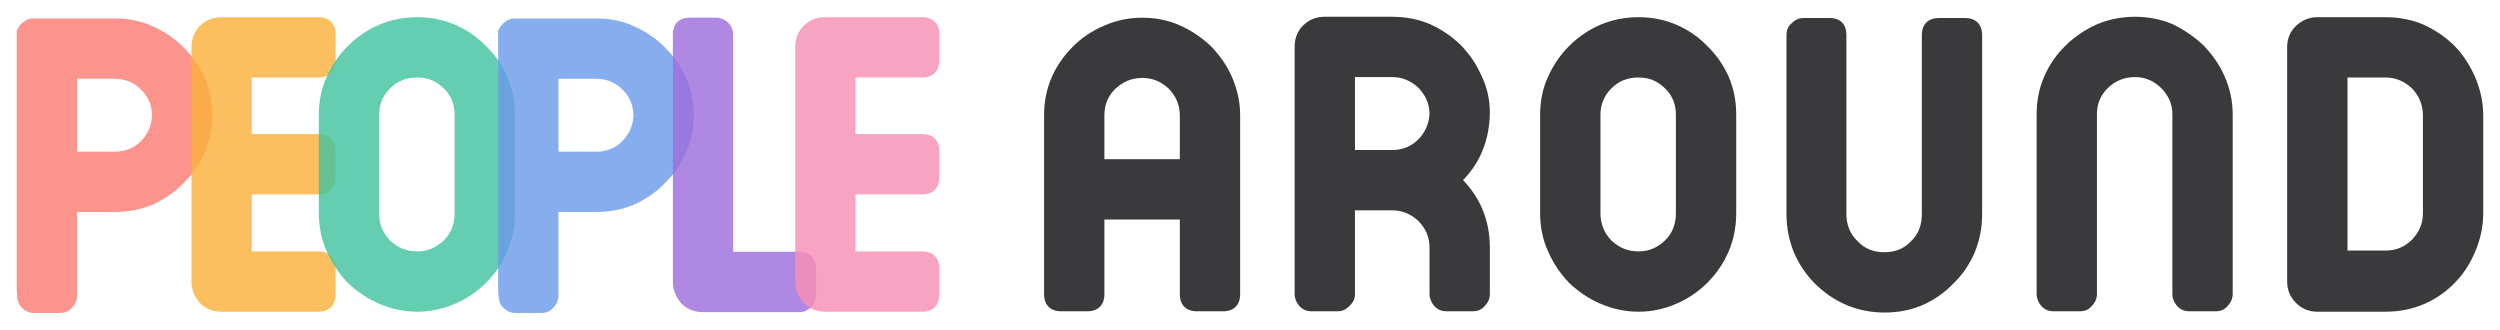
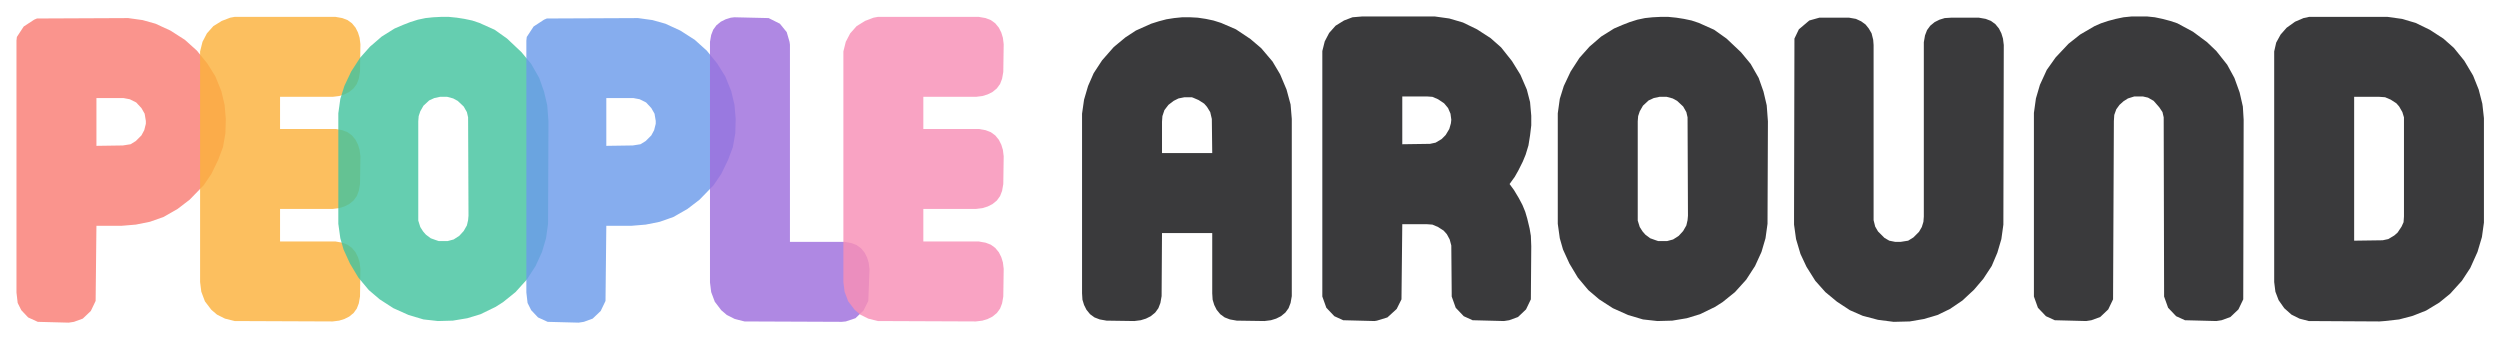
- <svg xmlns="http://www.w3.org/2000/svg" viewBox="25 -743 5967 787" role="img" aria-label="Peoplearound">
-   <path fill="#F97C74" fill-opacity="0.82" d="M106-699C95-699 87-696 78-688C69-680 65-670 65-670L65-57C65-26 69-17 77-9C86 0 95 4 106 4L168 4C180 4 190 0 197-9C205-17 209-27 209-37L209-237L299-237C332-237 362-243 390-255C417-267 442-284 463-306C485-327 502-352 514-381C526-408 532-437 532-469C532-500 526-529 514-556C502-584 485-608 463-630C442-651 417-668 390-680C362-693 332-699 299-699M209-381L209-555L299-555C324-555 345-546 362-529C379-512 387-493 388-469C387-444 379-424 362-407C345-389 324-381 299-381" />
-   <path fill="#FBB13C" fill-opacity="0.82" d="M554-702C533-702 516-695 502-681C489-668 482-651 482-630L482-71C482-52 489-35 502-20C516-6 533 1 554 1L785 1C811 1 826-14 826-40L826-102C826-128 811-143 785-143L626-143L626-279L785-279C811-279 826-294 826-320L826-382C826-408 811-423 785-423L626-423L626-558L785-558C811-558 826-573 826-599L826-661C826-687 811-702 785-702" />
-   <path fill="#43C39E" fill-opacity="0.82" d="M786-234C786-202 792-171 805-143C817-115 834-90 855-68C877-47 902-30 930-18C958-6 989 1 1021 1C1053 1 1084-6 1111-18C1139-30 1164-47 1185-68C1207-90 1224-115 1236-143C1248-171 1254-202 1254-234L1254-469C1254-502 1248-532 1236-560C1224-587 1207-612 1185-633C1164-655 1139-672 1111-684C1056-708 986-708 930-684C902-672 877-655 855-633C834-612 817-587 805-560C792-532 786-502 786-469M1110-234C1110-208 1102-187 1084-169C1066-152 1046-143 1021-143C995-143 974-152 956-169C939-187 930-208 930-234L930-469C930-494 939-515 956-532C974-550 995-558 1021-558C1046-558 1066-550 1084-532C1102-515 1110-494 1110-469" />
-   <path fill="#6B9BEA" fill-opacity="0.82" d="M1255-699C1244-699 1236-696 1227-688C1218-680 1214-670 1214-670L1214-57C1214-26 1218-17 1226-9C1235 0 1244 4 1255 4L1317 4C1329 4 1339 0 1346-9C1354-17 1358-27 1358-37L1358-237L1448-237C1481-237 1511-243 1539-255C1566-267 1591-284 1612-306C1634-327 1651-352 1663-381C1675-408 1681-437 1681-469C1681-500 1675-529 1663-556C1651-584 1634-608 1612-630C1591-651 1566-668 1539-680C1511-693 1481-699 1448-699M1358-381L1358-555L1448-555C1473-555 1494-546 1511-529C1528-512 1536-493 1537-469C1536-444 1528-424 1511-407C1494-389 1473-381 1448-381" />
-   <path fill="#9D6EDC" fill-opacity="0.82" d="M1775-142L1775-660C1775-672 1770-682 1762-690C1754-697 1744-701 1734-701L1672-701C1646-701 1631-686 1631-660L1631-70C1631-51 1638-34 1651-19C1665-5 1682 2 1703 2L1932 2C1944 2 1954-2 1961-11C1969-19 1973-29 1973-39L1973-101C1973-127 1958-142 1932-142" />
-   <path fill="#F78FB5" fill-opacity="0.82" d="M1995-702C1974-702 1957-695 1943-681C1930-668 1923-651 1923-630L1923-71C1923-52 1930-35 1943-20C1957-6 1974 1 1995 1L2226 1C2252 1 2267-14 2267-40L2267-102C2267-128 2252-143 2226-143L2067-143L2067-279L2226-279C2252-279 2267-294 2267-320L2267-382C2267-408 2252-423 2226-423L2067-423L2067-558L2226-558C2252-558 2267-573 2267-599L2267-661C2267-687 2252-702 2226-702" />
+ <svg xmlns="http://www.w3.org/2000/svg" viewBox="-3 -771 6222 842" role="img" aria-label="Peoplearound">
+   <path fill="#F97C74" fill-opacity="0.82" d="M89 -725L316 -726L352 -721L384 -712L421 -695L457 -672L487 -645L513 -613L533 -581L548 -544L556 -510L559 -475L558 -439L552 -405L540 -373L523 -338L504 -310L469 -274L439 -251L404 -231L370 -219L335 -212L299 -209L237 -209L235 -22L223 3L203 22L181 30L168 32L91 30L67 19L50 1L41 -17L38 -43L38 -57L38 -670L39 -679L56 -705L82 -722ZM303 -409L322 -412L335 -420L349 -434L356 -447L360 -463L360 -470L357 -488L349 -502L336 -516L320 -524L304 -527L237 -527L237 -408Z" />
+   <path fill="#FBB13C" fill-opacity="0.82" d="M581 -729L832 -729L849 -726L862 -721L873 -713L882 -702L888 -690L892 -677L894 -661L893 -592L890 -575L885 -562L877 -551L866 -542L854 -536L841 -532L825 -530L694 -530L694 -450L832 -450L849 -447L862 -442L873 -434L882 -423L888 -411L892 -398L894 -382L893 -313L890 -296L885 -283L877 -272L866 -263L854 -257L841 -253L825 -251L694 -251L694 -170L832 -170L849 -167L862 -162L873 -154L882 -143L888 -131L892 -118L894 -102L893 -33L890 -16L885 -3L877 8L866 17L854 23L841 27L825 29L581 28L557 22L537 12L523 0L507 -21L498 -45L495 -69L495 -643L501 -667L512 -688L528 -706L549 -719L570 -727Z" />
+   <path fill="#43C39E" fill-opacity="0.82" d="M1230 -7L1193 11L1160 21L1124 27L1087 28L1051 24L1014 13L976 -4L942 -26L915 -49L889 -80L868 -115L852 -150L844 -178L839 -214L839 -234L839 -489L844 -525L854 -557L871 -593L893 -627L918 -655L947 -680L979 -700L1000 -709L1018 -716L1037 -722L1056 -726L1075 -728L1095 -729L1114 -729L1134 -727L1153 -724L1172 -720L1190 -714L1228 -697L1259 -675L1295 -641L1319 -612L1339 -577L1351 -543L1359 -509L1362 -469L1361 -214L1356 -178L1346 -144L1330 -109L1308 -75L1280 -44L1249 -19ZM1089 -171L1111 -171L1126 -175L1140 -184L1151 -196L1159 -210L1162 -223L1163 -234L1162 -479L1159 -492L1151 -506L1136 -520L1125 -526L1110 -530L1092 -530L1078 -527L1065 -521L1051 -508L1043 -494L1039 -482L1038 -469L1038 -222L1043 -206L1050 -195L1057 -187L1069 -178L1083 -173Z" />
+   <path fill="#6B9BEA" fill-opacity="0.82" d="M1358 -725L1585 -726L1621 -721L1653 -712L1690 -695L1726 -672L1756 -645L1782 -613L1802 -581L1817 -544L1825 -510L1828 -475L1827 -439L1821 -405L1809 -373L1792 -338L1773 -310L1738 -274L1708 -251L1673 -231L1639 -219L1604 -212L1568 -209L1506 -209L1504 -22L1492 3L1472 22L1450 30L1437 32L1360 30L1336 19L1319 1L1310 -17L1307 -43L1307 -57L1307 -670L1308 -679L1325 -705L1351 -722ZM1572 -409L1591 -412L1604 -420L1618 -434L1625 -447L1629 -463L1629 -470L1626 -488L1618 -502L1605 -516L1589 -524L1573 -527L1506 -527L1506 -408Z" />
+   <path fill="#9D6EDC" fill-opacity="0.82" d="M1825 -728L1910 -726L1938 -712L1955 -691L1962 -667L1963 -660L1963 -169L2099 -169L2116 -166L2129 -161L2140 -153L2149 -142L2155 -130L2159 -117L2161 -101L2158 -22L2146 2L2126 21L2102 29L2092 30L1850 29L1826 23L1806 13L1792 1L1776 -20L1767 -44L1764 -68L1764 -667L1767 -684L1772 -697L1780 -708L1791 -717L1803 -723L1816 -727Z" />
+   <path fill="#F78FB5" fill-opacity="0.82" d="M2182 -729L2433 -729L2450 -726L2463 -721L2474 -713L2483 -702L2489 -690L2493 -677L2495 -661L2494 -592L2491 -575L2486 -562L2478 -551L2467 -542L2455 -536L2442 -532L2426 -530L2295 -530L2295 -450L2433 -450L2450 -447L2463 -442L2474 -434L2483 -423L2489 -411L2493 -398L2495 -382L2494 -313L2491 -296L2486 -283L2478 -272L2467 -263L2455 -257L2442 -253L2426 -251L2295 -251L2295 -170L2433 -170L2450 -167L2463 -162L2474 -154L2483 -143L2489 -131L2493 -118L2495 -102L2494 -33L2491 -16L2486 -3L2478 8L2467 17L2455 23L2442 27L2426 29L2182 28L2158 22L2138 12L2124 0L2108 -21L2099 -45L2096 -69L2096 -643L2102 -667L2113 -688L2129 -706L2150 -719L2171 -727Z" />
  <g fill="#3A3A3C">
-     <path d="M2517-41C2517-15 2532 0 2558 0L2620 0C2646 0 2661-15 2661-41L2661-219L2841-219L2841-41C2841-15 2856 0 2882 0L2944 0C2970 0 2985-15 2985-41L2985-468C2985-500 2978-530 2966-558C2954-586 2937-610 2916-632C2894-653 2869-670 2842-682C2787-707 2717-707 2661-682C2632-670 2607-653 2586-632C2564-610 2547-586 2535-558C2523-530 2517-500 2517-468M2841-363L2661-363L2661-468C2661-492 2669-513 2687-531C2705-548 2726-557 2752-557C2776-557 2797-548 2815-531C2832-513 2841-492 2841-468" />
-     <path d="M3187-703C3166-703 3149-696 3135-682C3122-669 3115-652 3115-631L3115-41C3115-31 3119-21 3126-13C3134-4 3144 0 3156 0L3218 0C3228 0 3238-4 3246-13C3255-21 3259-30 3259-41L3259-241L3348-241C3372-241 3393-232 3411-215C3428-197 3437-177 3437-152L3437-41C3437-31 3441-21 3448-13C3456-4 3466 0 3478 0L3540 0C3552 0 3562-4 3569-13C3577-21 3581-31 3581-41L3581-152C3581-215 3559-270 3517-313C3558-355 3580-409 3581-473C3581-504 3575-533 3562-560C3550-588 3534-612 3513-634C3492-655 3467-672 3439-685C3411-697 3380-703 3348-703M3259-385L3259-559L3348-559C3372-559 3393-550 3411-533C3427-516 3436-497 3437-473C3436-448 3427-428 3411-411C3393-393 3372-385 3348-385" />
-     <path d="M3701-234C3701-202 3707-171 3720-143C3732-115 3749-90 3770-68C3792-47 3817-30 3845-18C3873-6 3904 1 3936 1C3968 1 3999-6 4026-18C4054-30 4079-47 4100-68C4122-90 4139-115 4151-143C4163-171 4169-202 4169-234L4169-469C4169-502 4163-532 4151-560C4139-587 4122-612 4100-633C4079-655 4054-672 4026-684C3971-708 3901-708 3845-684C3817-672 3792-655 3770-633C3749-612 3732-587 3720-560C3707-532 3701-502 3701-469M4025-234C4025-208 4017-187 3999-169C3981-152 3961-143 3936-143C3910-143 3889-152 3871-169C3854-187 3845-208 3845-234L3845-469C3845-494 3854-515 3871-532C3889-550 3910-558 3936-558C3961-558 3981-550 3999-532C4017-515 4025-494 4025-469" />
-     <path d="M4653-700C4627-700 4612-685 4612-659L4612-232C4612-206 4604-184 4586-167C4569-149 4548-141 4523-141C4497-141 4476-149 4459-167C4441-184 4432-206 4432-232L4432-659C4432-685 4418-700 4392-700L4330-700C4319-700 4310-696 4302-688C4293-681 4289-671 4289-659L4289-232C4289-199 4295-169 4307-140C4319-112 4336-87 4357-66C4379-44 4404-27 4432-15C4461-3 4491 3 4523 3C4556 3 4586-3 4614-15C4641-27 4666-44 4687-66C4709-87 4726-112 4738-140C4750-169 4756-199 4756-232L4756-659C4756-685 4741-700 4715-700" />
-     <path d="M4886-41C4886-31 4890-21 4897-13C4905-4 4915 0 4927 0L4989 0C5001 0 5011-4 5018-13C5026-21 5030-31 5030-41L5030-470C5030-495 5038-515 5056-533C5074-550 5095-559 5121-559C5145-559 5166-550 5183-533C5201-515 5210-495 5210-470L5210-41C5210-31 5214-21 5221-13C5229-4 5239 0 5251 0L5313 0C5325 0 5335-4 5342-13C5350-21 5354-31 5354-41L5354-470C5354-502 5347-533 5335-560C5323-588 5306-612 5285-634C5263-655 5238-672 5211-685C5156-709 5086-709 5030-685C5001-672 4976-655 4955-634C4933-613 4916-588 4904-560C4892-533 4886-502 4886-470" />
-     <path d="M5556-702C5537-702 5520-695 5506-682C5491-668 5484-651 5484-630L5484-71C5484-51 5491-34 5505-20C5519-6 5536 1 5556 1L5719 1C5751 1 5782-5 5810-17C5838-29 5863-46 5884-68C5905-89 5921-114 5933-143C5945-171 5952-202 5952-234L5952-467C5952-499 5945-530 5933-558C5921-586 5905-611 5884-633C5863-654 5838-671 5810-684C5782-696 5751-702 5719-702M5628-145L5628-558L5719-558C5743-558 5764-549 5782-532C5799-514 5808-493 5808-467L5808-234C5808-209 5799-189 5782-171C5764-153 5743-145 5719-145" />
+     <path d="M2824 -695L2862 -712L2881 -718L2900 -723L2919 -726L2939 -728L2959 -728L2978 -727L2998 -724L3017 -720L3036 -714L3073 -698L3109 -674L3136 -651L3164 -618L3183 -586L3199 -548L3209 -511L3212 -475L3212 -34L3209 -17L3204 -4L3196 7L3185 16L3173 22L3160 26L3144 28L3075 27L3058 24L3045 19L3034 11L3025 0L3019 -12L3015 -25L3014 -41L3014 -191L2889 -191L2888 -34L2885 -17L2880 -4L2872 7L2861 16L2849 22L2836 26L2820 28L2751 27L2734 24L2721 19L2710 11L2701 0L2695 -12L2691 -25L2690 -41L2690 -488L2695 -523L2705 -557L2719 -589L2740 -621L2769 -654L2798 -678ZM2963 -529L2945 -529L2930 -526L2918 -520L2905 -510L2895 -497L2890 -482L2889 -468L2889 -390L3014 -390L3013 -475L3009 -492L3001 -505L2994 -513L2980 -522L2966 -528Z" />
+     <path d="M3487 -213L3485 -26L3473 -2L3450 19L3424 27L3418 28L3340 26L3318 16L3298 -5L3288 -33L3288 -41L3288 -644L3294 -668L3305 -689L3321 -707L3342 -720L3363 -728L3387 -730L3568 -730L3604 -725L3638 -715L3673 -698L3707 -676L3733 -653L3760 -619L3781 -585L3797 -548L3805 -517L3808 -483L3808 -459L3805 -434L3801 -409L3794 -386L3787 -369L3776 -347L3767 -331L3754 -313L3765 -298L3777 -278L3786 -261L3793 -244L3798 -227L3804 -202L3807 -184L3808 -158L3807 -26L3795 -1L3775 18L3753 26L3740 28L3662 26L3640 16L3620 -5L3610 -33L3610 -41L3609 -160L3605 -175L3598 -188L3590 -197L3576 -206L3562 -212L3548 -213ZM3570 -416L3585 -425L3595 -435L3604 -450L3608 -464L3609 -473L3607 -488L3601 -502L3591 -514L3576 -524L3562 -530L3548 -531L3487 -531L3487 -412L3556 -413Z" />
+     <path d="M4265 -7L4228 11L4195 21L4159 27L4122 28L4086 24L4049 13L4011 -4L3977 -26L3950 -49L3924 -80L3903 -115L3887 -150L3879 -178L3874 -214L3874 -234L3874 -489L3879 -525L3889 -557L3906 -593L3928 -627L3953 -655L3982 -680L4014 -700L4035 -709L4053 -716L4072 -722L4091 -726L4110 -728L4130 -729L4149 -729L4169 -727L4188 -724L4207 -720L4225 -714L4263 -697L4294 -675L4330 -641L4354 -612L4374 -577L4386 -543L4394 -509L4397 -469L4396 -214L4391 -178L4381 -144L4365 -109L4343 -75L4315 -44L4284 -19ZM4124 -171L4146 -171L4161 -175L4175 -184L4186 -196L4194 -210L4197 -223L4198 -234L4197 -479L4194 -492L4186 -506L4171 -520L4160 -526L4145 -530L4127 -530L4113 -527L4100 -521L4086 -508L4078 -494L4074 -482L4073 -469L4073 -222L4078 -206L4085 -195L4092 -187L4104 -178L4118 -173Z" />
+     <path d="M4727 -169L4746 -172L4759 -180L4773 -194L4780 -206L4784 -219L4785 -232L4785 -666L4788 -683L4793 -696L4801 -707L4812 -716L4824 -722L4837 -726L4853 -727L4922 -727L4939 -724L4952 -719L4963 -711L4972 -700L4978 -688L4982 -675L4984 -659L4983 -212L4978 -176L4968 -142L4954 -109L4933 -77L4910 -50L4881 -23L4850 -2L4819 13L4785 23L4750 29L4710 30L4671 25L4633 15L4601 1L4569 -20L4540 -44L4515 -72L4493 -107L4478 -139L4467 -176L4462 -212L4462 -232L4463 -675L4474 -698L4500 -720L4525 -727L4599 -727L4616 -724L4629 -718L4640 -710L4648 -700L4655 -688L4659 -672L4660 -659L4660 -223L4664 -207L4671 -195L4687 -179L4699 -172L4714 -169Z" />
+     <path d="M5330 -531L5309 -531L5293 -526L5282 -519L5272 -510L5264 -499L5259 -485L5258 -470L5256 -26L5244 -1L5224 18L5202 26L5189 28L5111 26L5089 16L5069 -5L5059 -33L5059 -41L5059 -490L5064 -526L5074 -560L5091 -597L5113 -628L5145 -662L5174 -685L5210 -706L5226 -713L5244 -719L5263 -724L5282 -728L5302 -730L5321 -730L5341 -730L5360 -728L5379 -724L5398 -719L5416 -713L5455 -692L5490 -666L5513 -644L5540 -610L5558 -577L5571 -541L5579 -506L5581 -473L5580 -26L5568 -1L5548 18L5526 26L5513 28L5435 26L5413 16L5393 -5L5383 -33L5383 -41L5382 -479L5379 -492L5371 -504L5357 -520L5343 -528Z" />
+     <path d="M5744 -729L5939 -729L5975 -724L6009 -714L6044 -697L6078 -675L6104 -652L6130 -620L6152 -583L6166 -548L6175 -513L6179 -477L6179 -217L6174 -181L6163 -144L6145 -104L6124 -72L6095 -40L6068 -18L6035 2L6002 15L5968 24L5932 28L5919 29L5743 28L5720 22L5700 12L5682 -4L5668 -24L5660 -45L5657 -69L5657 -643L5662 -665L5673 -685L5688 -702L5709 -717L5730 -726ZM5941 -176L5956 -185L5964 -192L5974 -207L5979 -218L5980 -232L5980 -479L5976 -492L5968 -506L5961 -514L5947 -523L5933 -529L5919 -530L5856 -530L5856 -172L5927 -173Z" />
  </g>
</svg>
